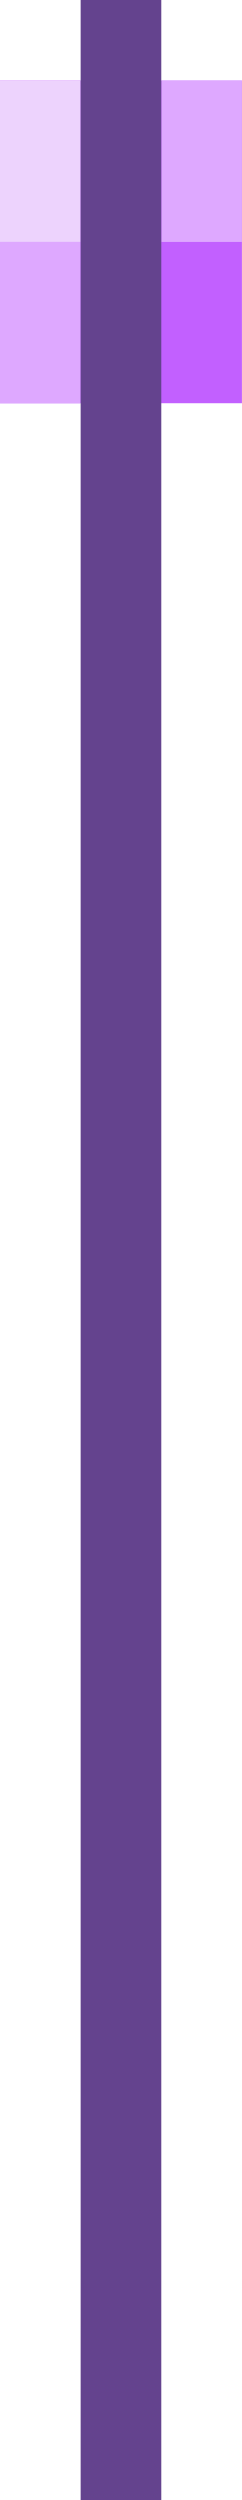
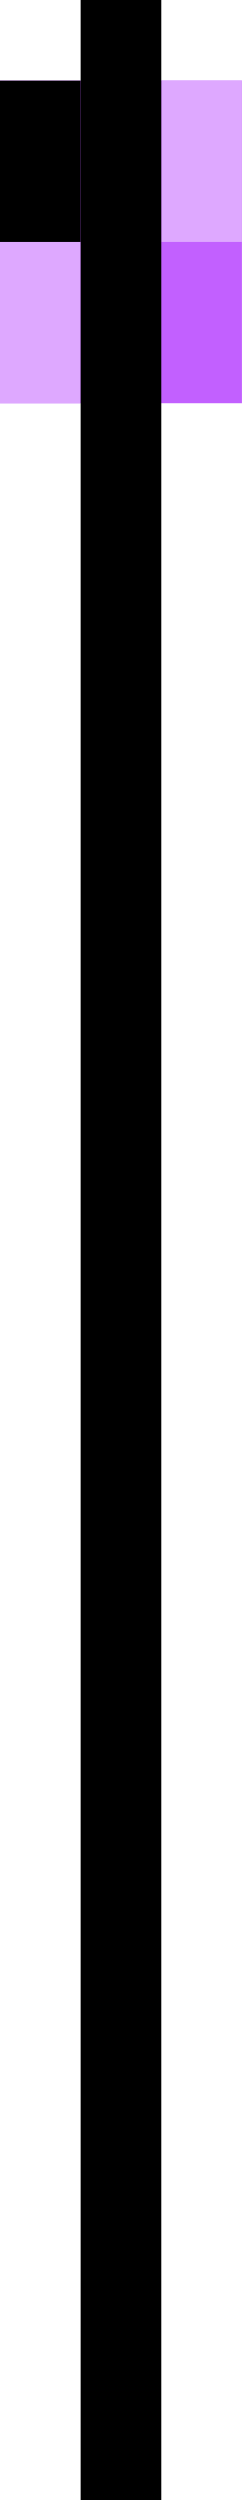
<svg xmlns="http://www.w3.org/2000/svg" viewBox="0 0 3 31">
  <path d="M0 1h3v4H0z" fill="#c260ff" />
  <path d="M0 3h1v2H0z" fill="#dea8ff" />
-   <path d="M0 1h1v2H0z" fill="#edd3fd" />
+   <path d="M0 1h1v2H0z" />
  <path d="M2 1h1v2H2z" fill="#dea8ff" />
-   <path d="M1 0h1v31H1z" fill="#64438e" />
+   <path d="M1 0h1v31H1z" />
</svg>
